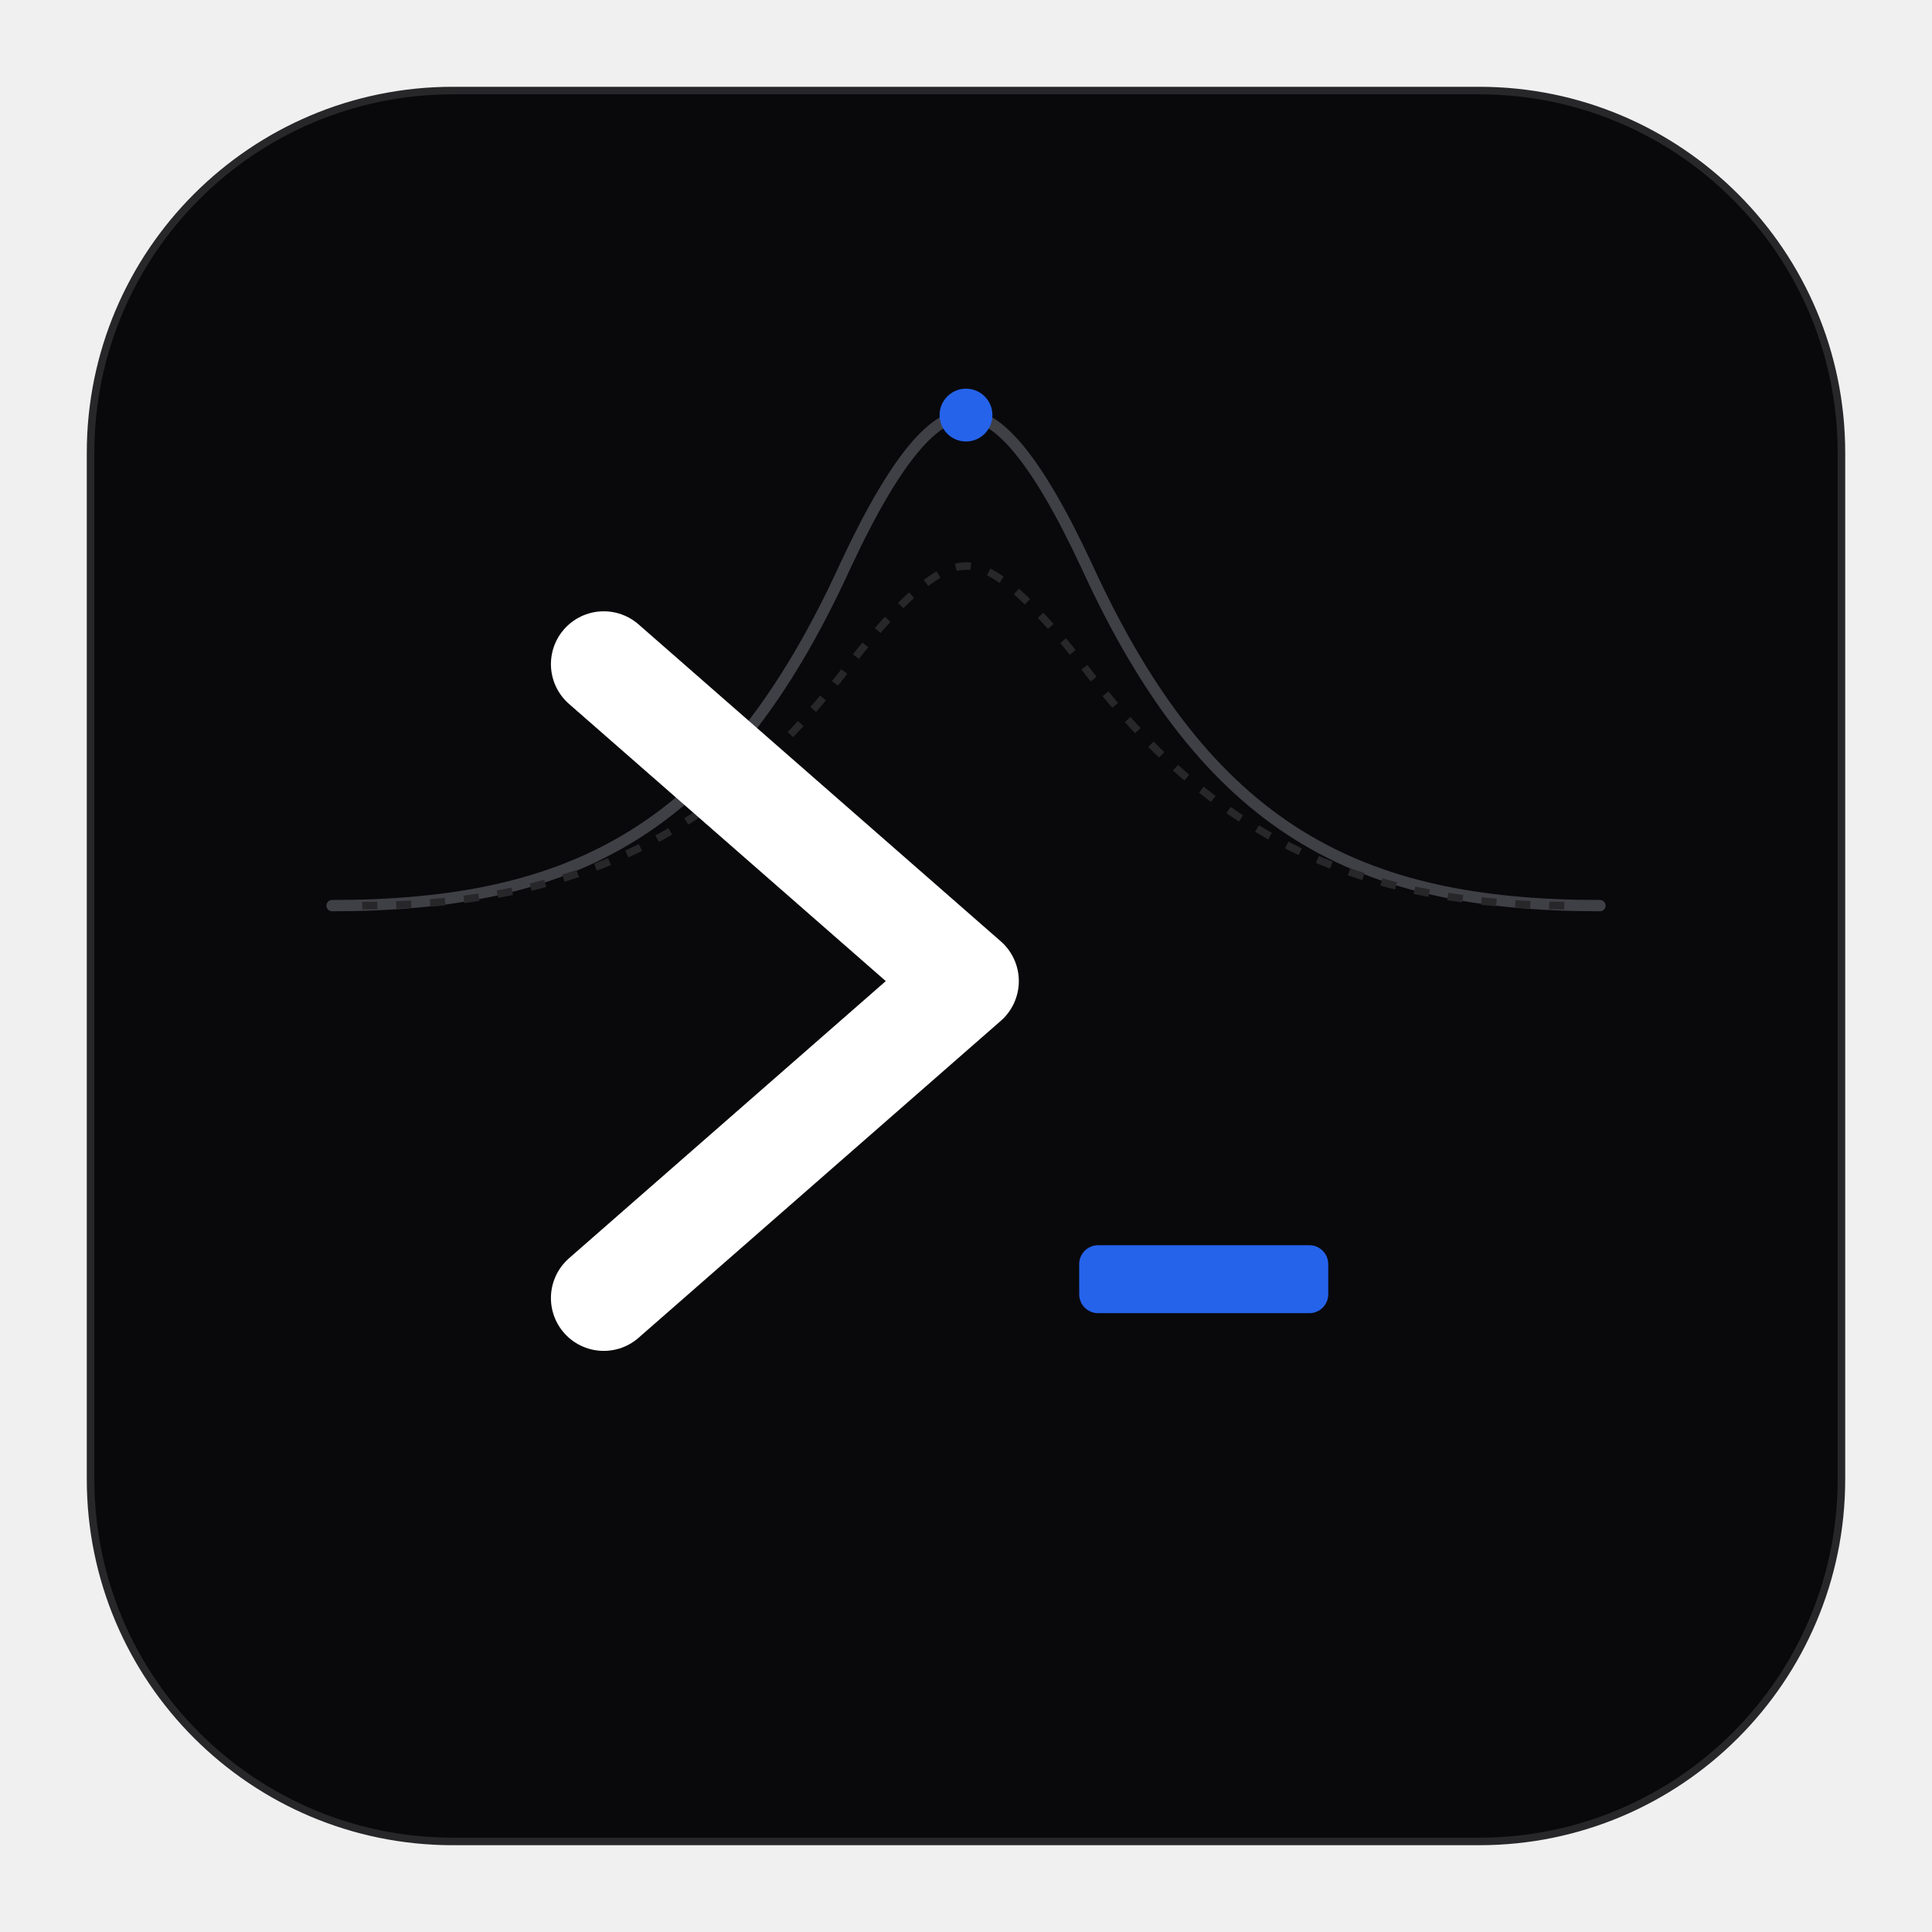
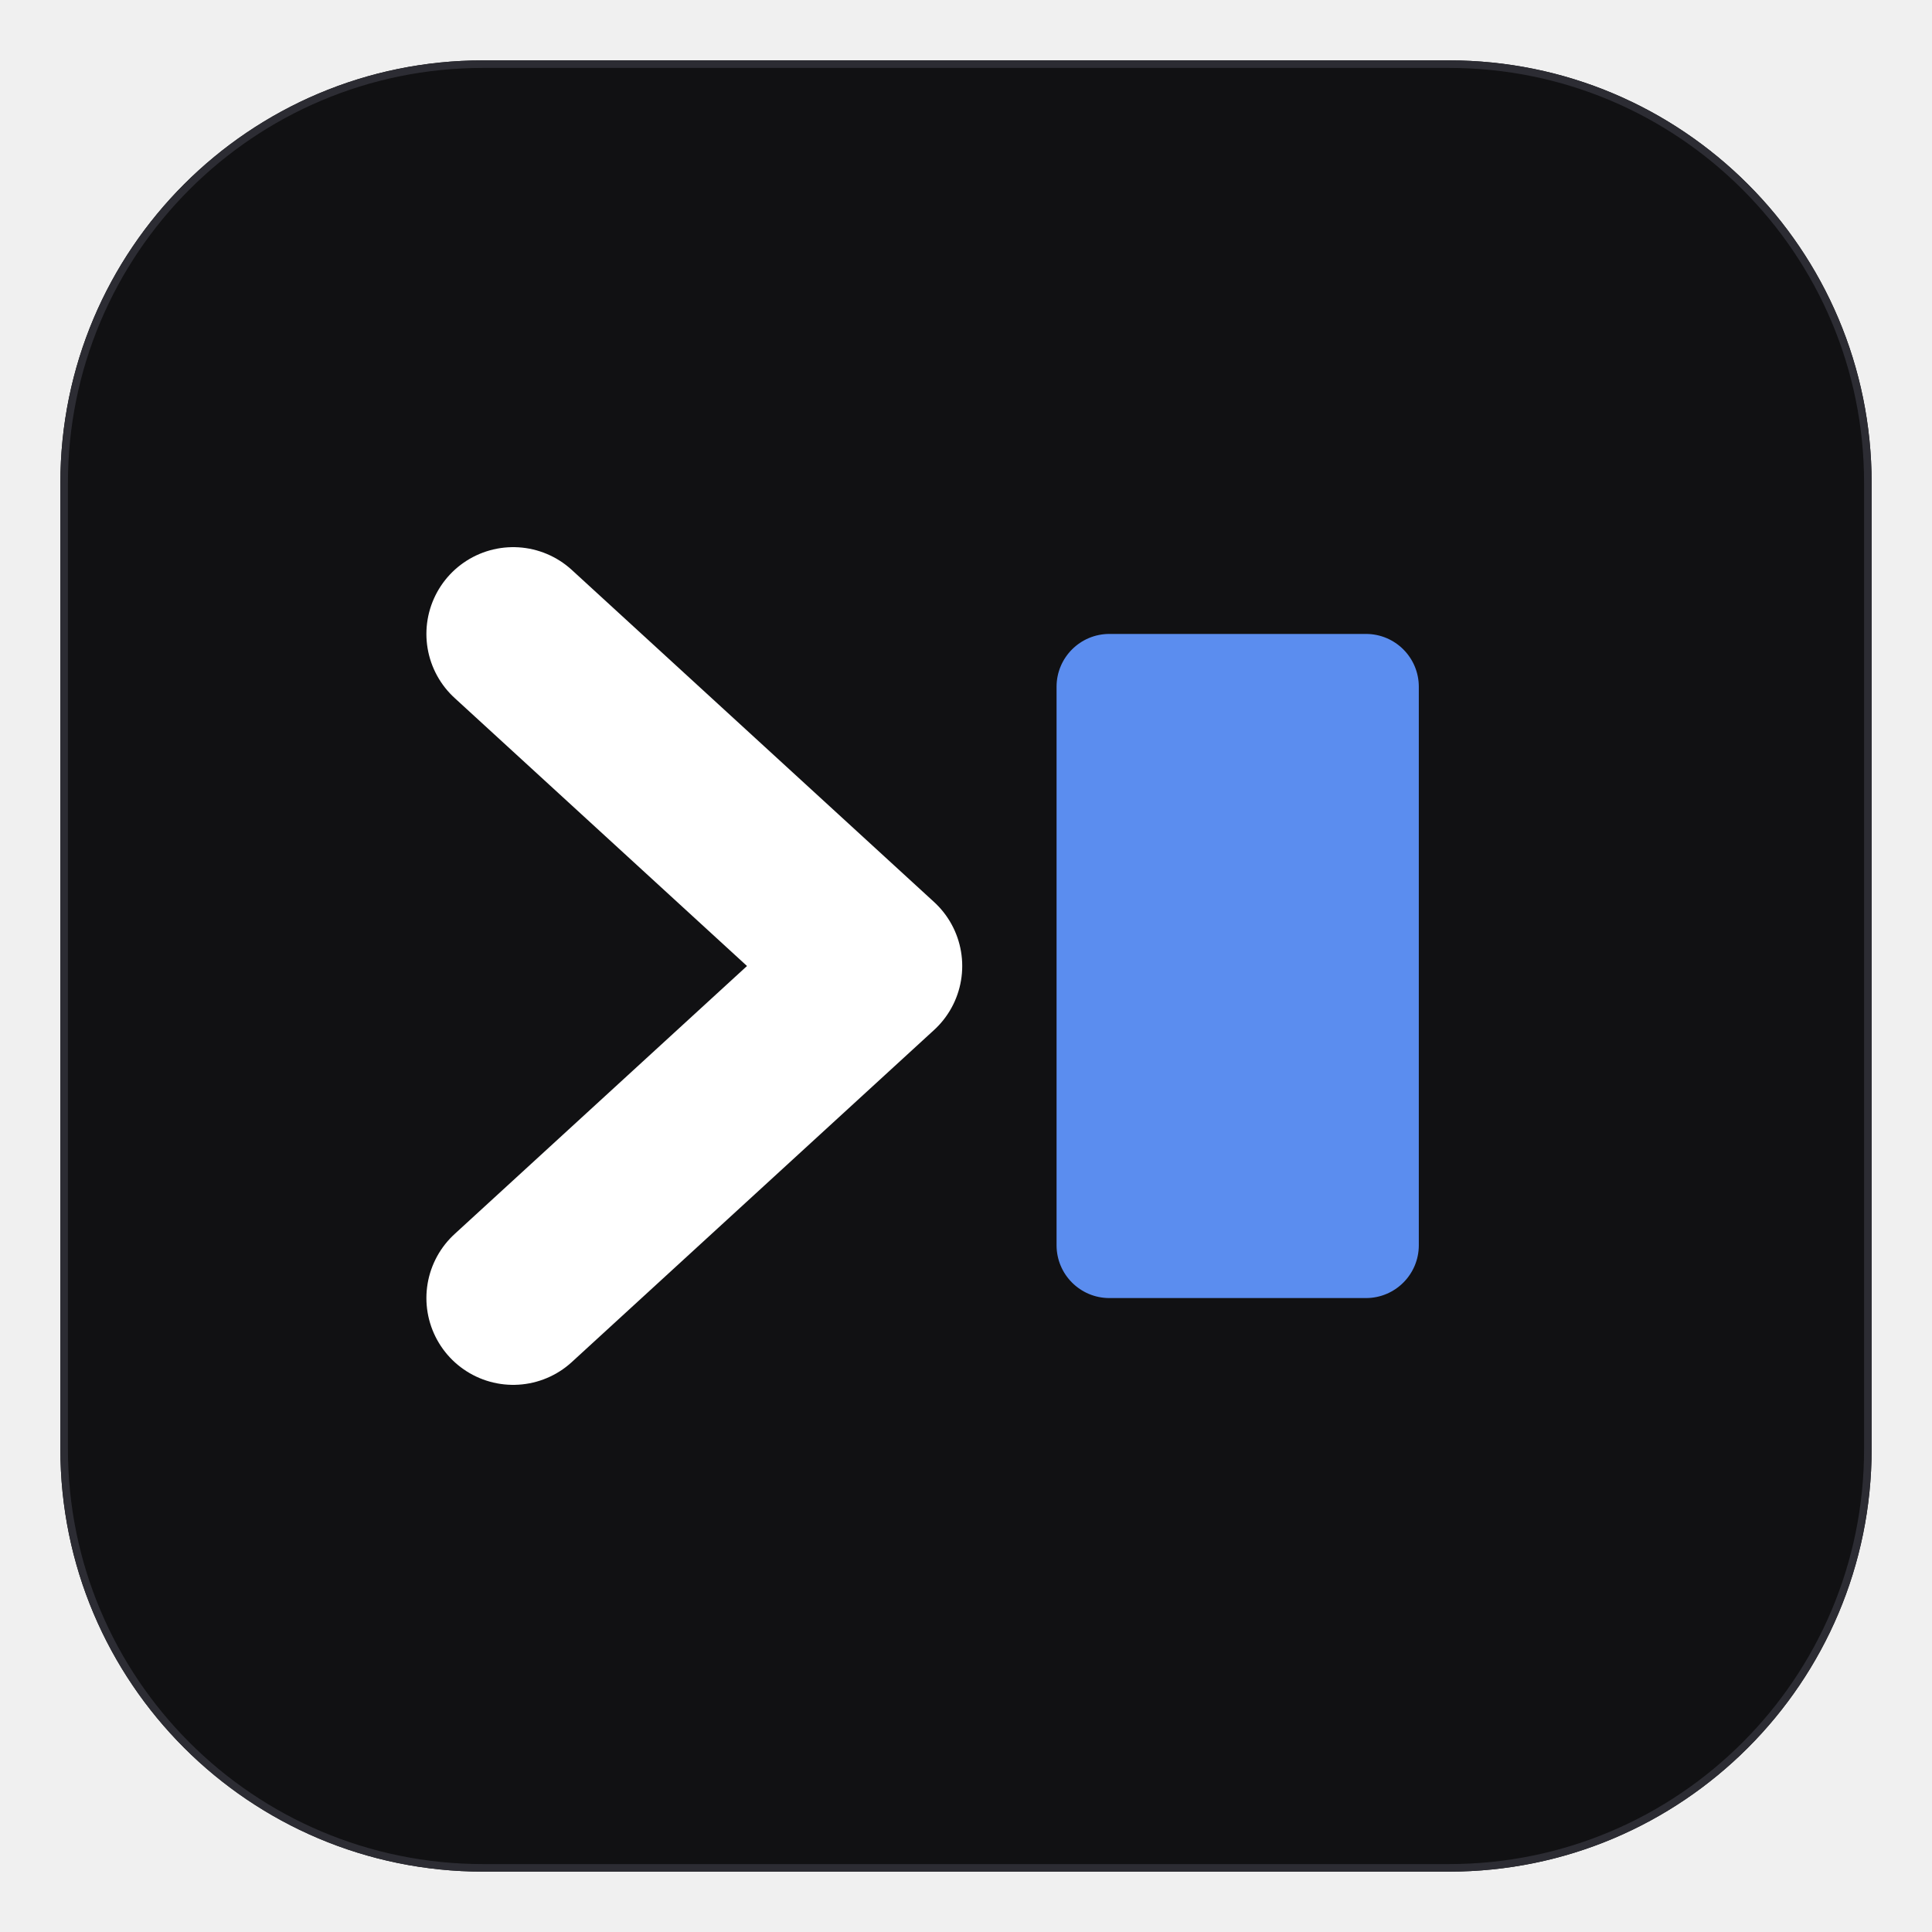
<svg xmlns="http://www.w3.org/2000/svg" viewBox="0 0 512 512" width="512" height="512">
-   <rect x="24" y="24" width="464" height="464" rx="96" fill="#09090b" stroke="#27272a" stroke-width="2" />
-   <path d="M 88 240             C 152 240, 192 220, 224 150             C 238 120, 248 110, 256 110             C 264 110, 274 120, 288 150             C 320 220, 360 240, 424 240" fill="none" stroke="#3f3f46" stroke-width="3" stroke-linecap="round" />
-   <path d="M 96 240             C 160 240, 196 215, 226 175             C 242 155, 250 150, 256 150             C 262 150, 270 155, 286 175             C 316 215, 352 240, 416 240" fill="none" stroke="#27272a" stroke-width="2" stroke-dasharray="4 5" />
-   <circle cx="256" cy="110" r="7" fill="#2563eb" />
-   <path d="M 160 176 L 256 260 L 160 344" fill="none" stroke="#ffffff" stroke-width="28" stroke-linecap="round" stroke-linejoin="round" />
-   <rect x="286" y="330" width="66" height="18" rx="5" fill="#2563eb" />
+   <rect x="16" y="16" width="480" height="480" rx="112" fill="#111113" />
+   <rect x="17" y="17" width="478" height="478" rx="111" fill="none" stroke="#2c2c33" stroke-width="2" />
+   <path d="M136 168 L232 256 L136 344" fill="none" stroke="#ffffff" stroke-width="46" stroke-linecap="round" stroke-linejoin="round" />
+   <rect x="280" y="168" width="96" height="176" rx="14" fill="#5b8def" />
</svg>
